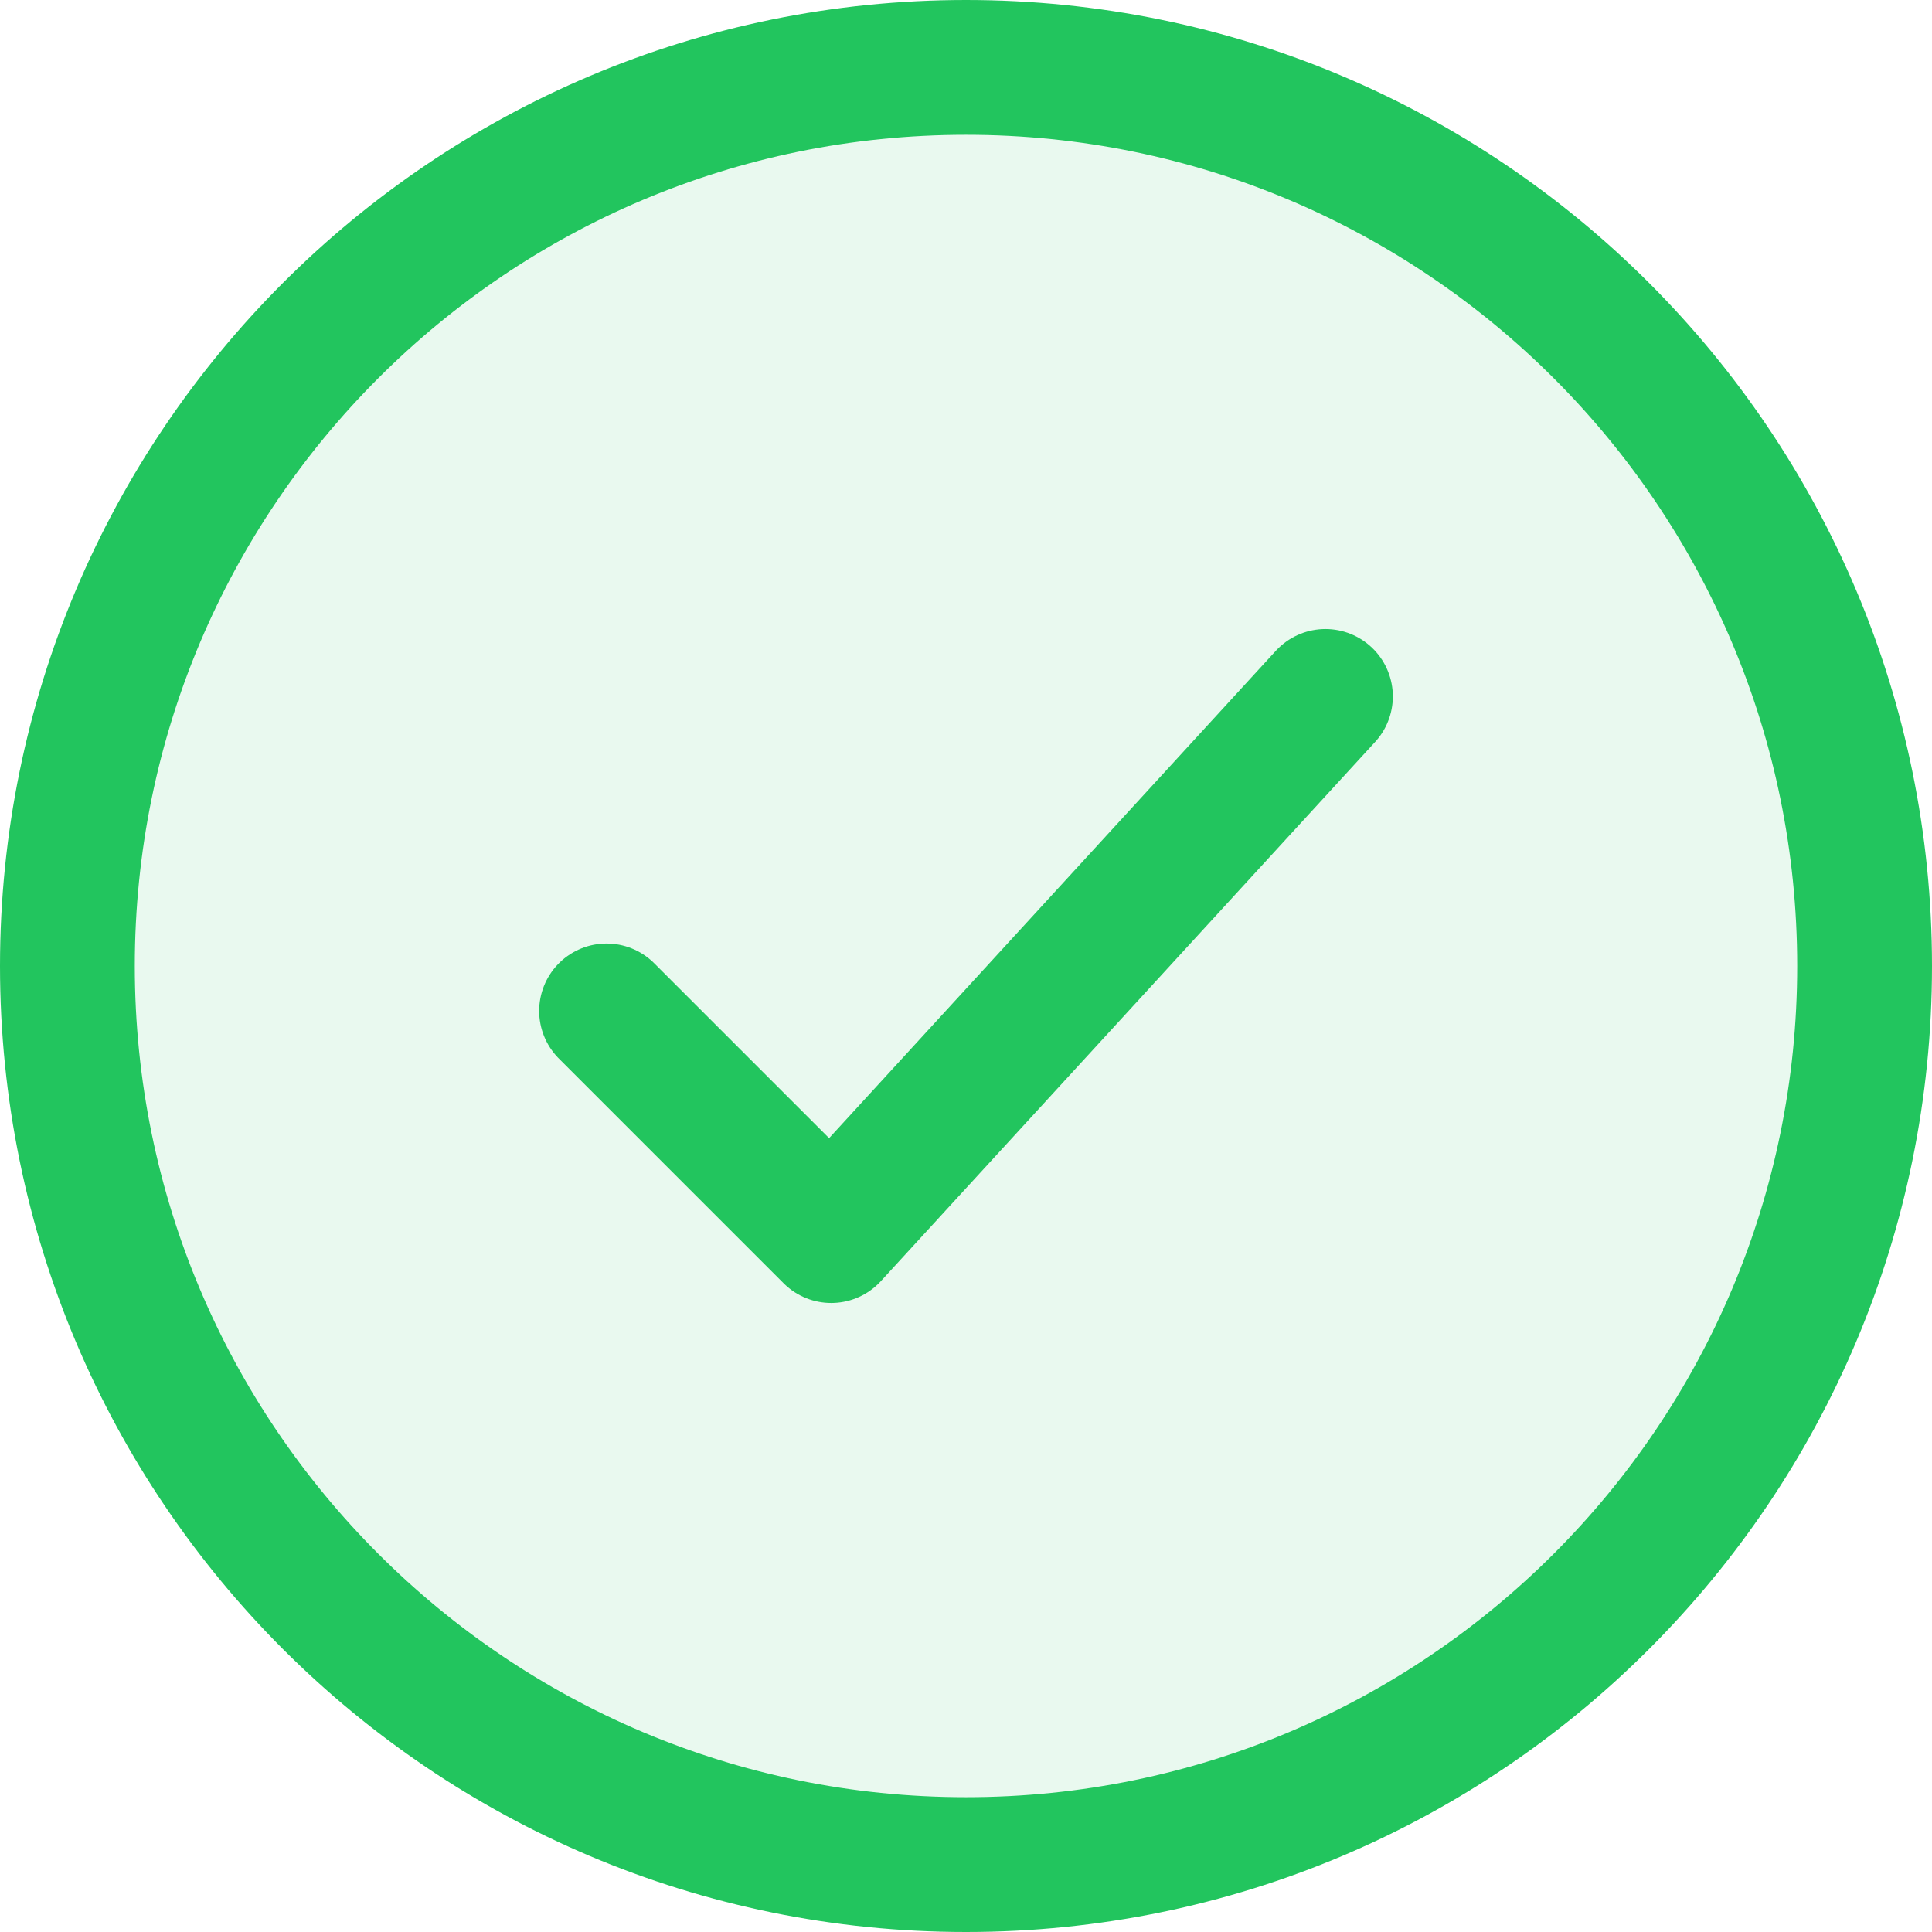
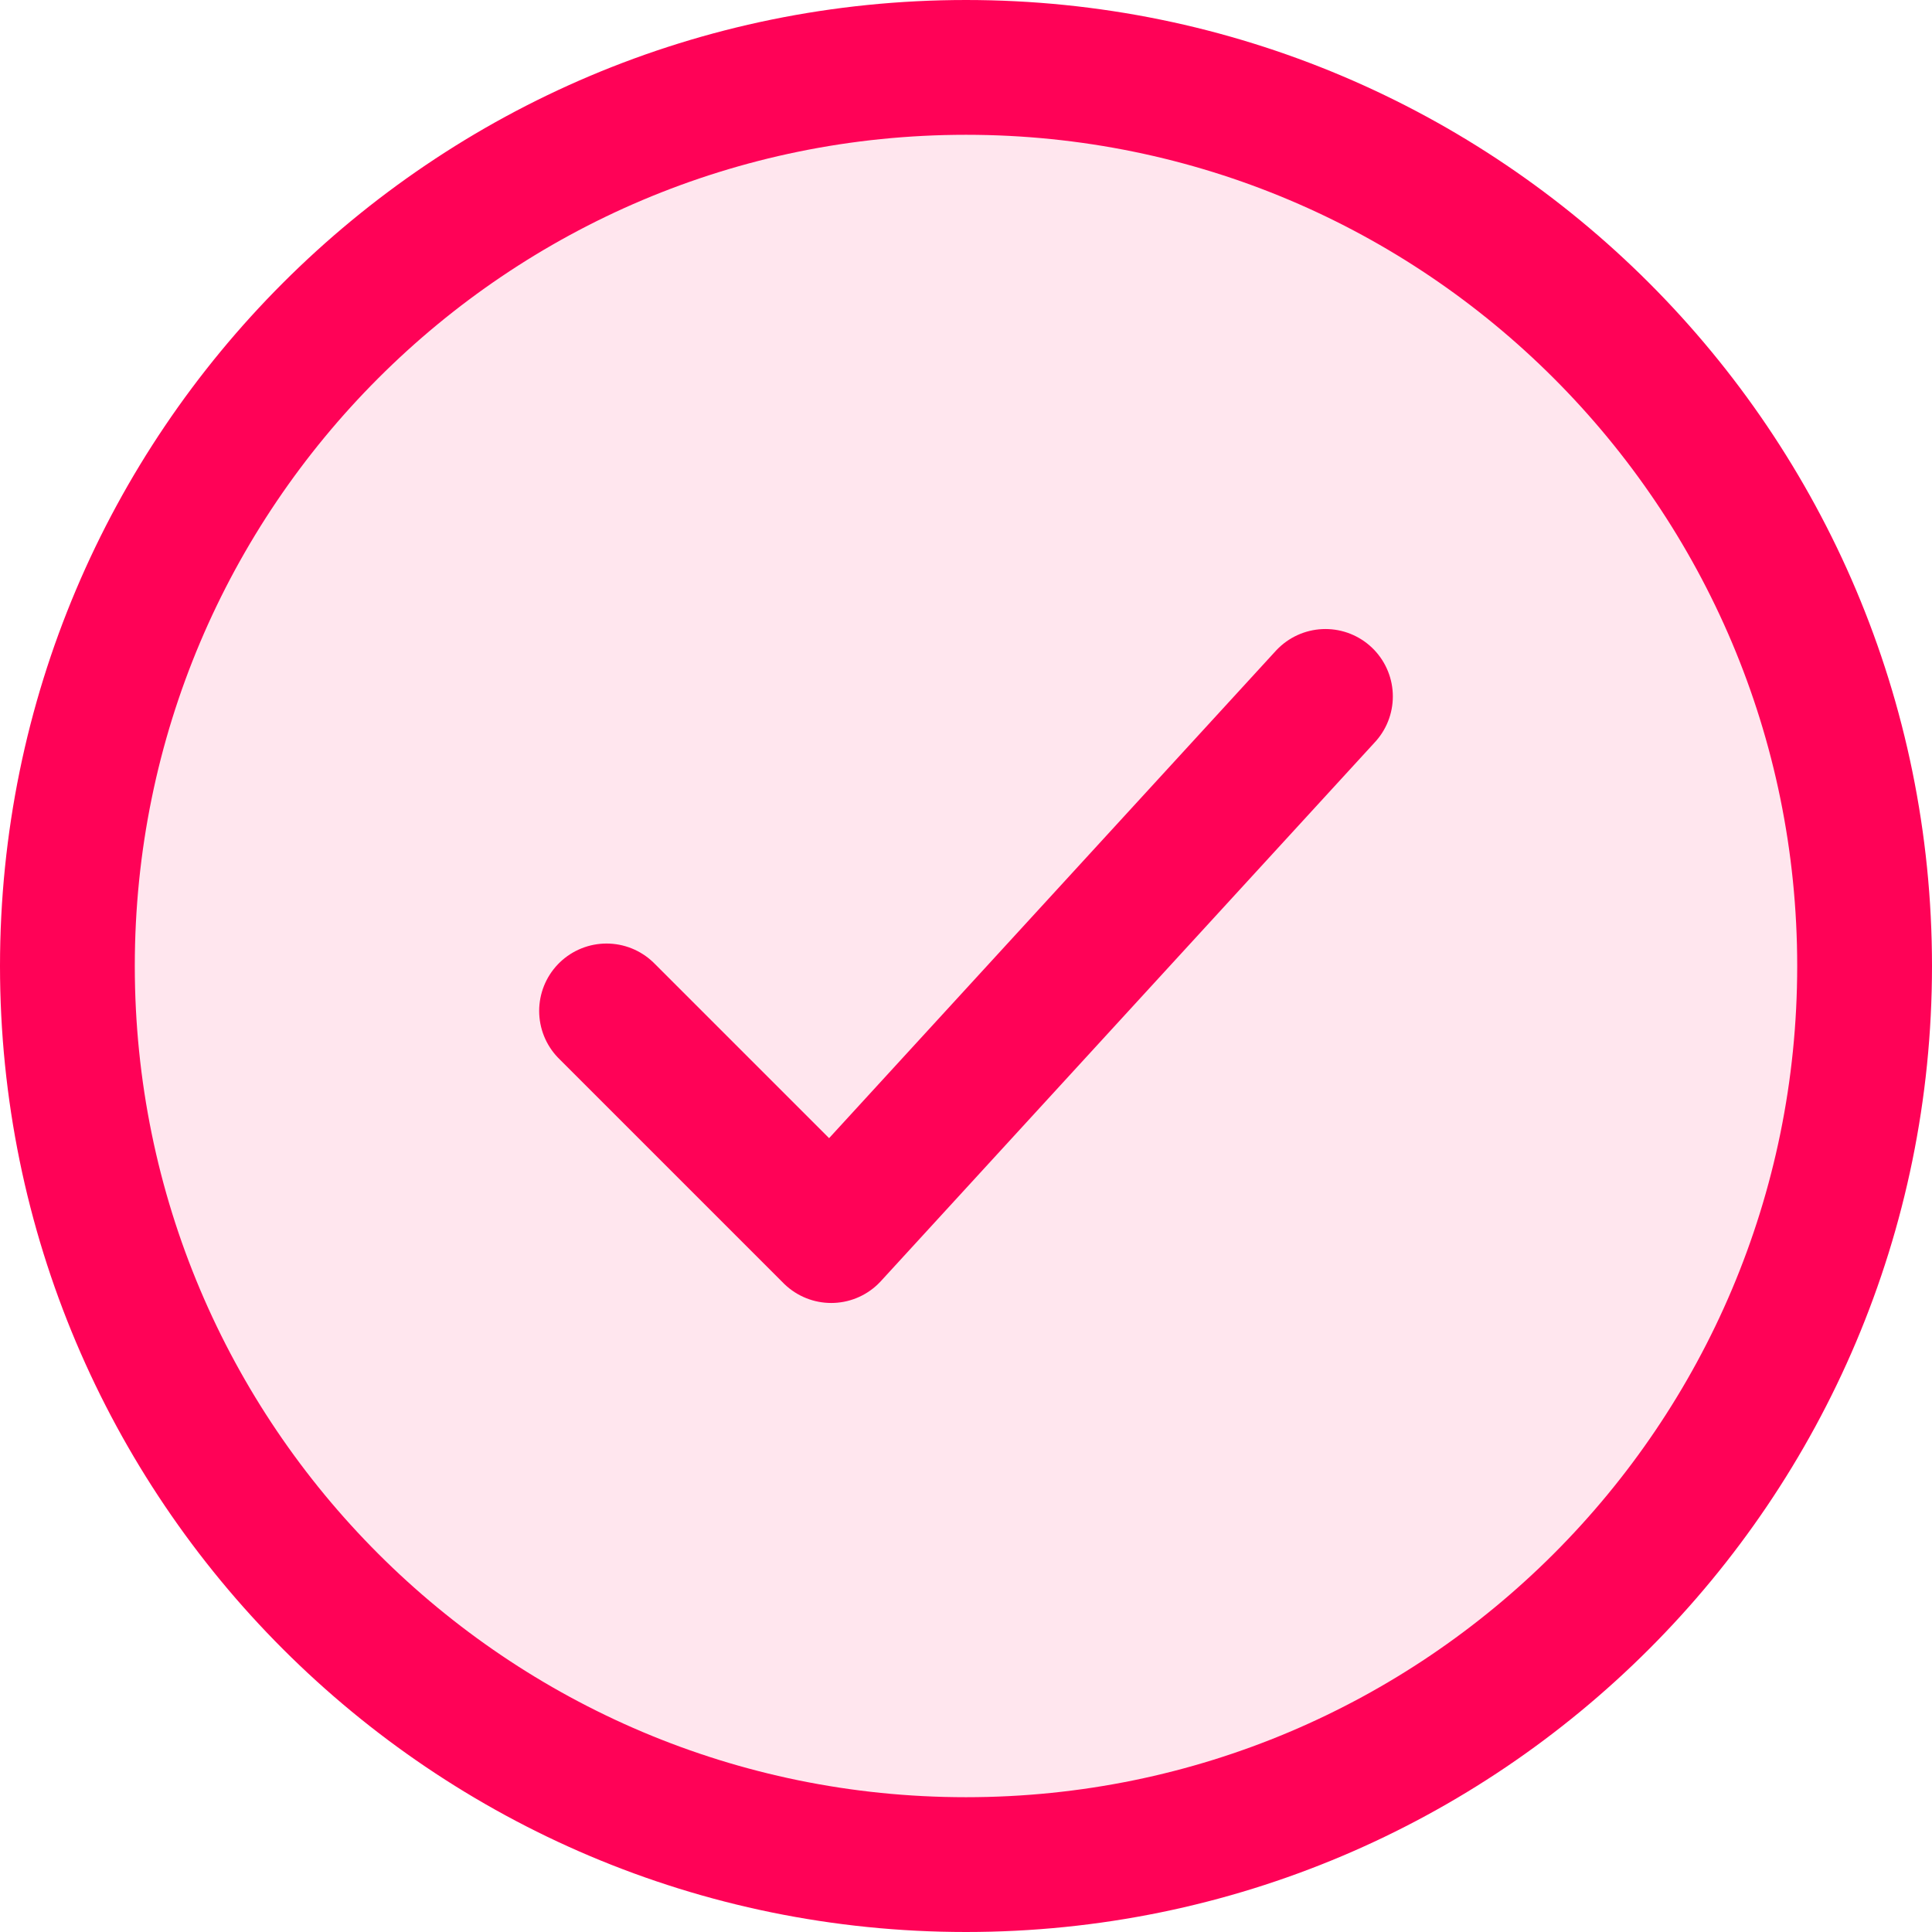
<svg xmlns="http://www.w3.org/2000/svg" preserveAspectRatio="none" overflow="visible" style="display: block;" width="21.5" height="21.5" viewBox="0 0 21.5 21.5" fill="none">
  <g id="elements">
-     <path id="Vector" d="M20.75 10.75C20.75 5.227 16.273 0.75 10.75 0.75C5.227 0.75 0.75 5.227 0.75 10.75C0.75 16.273 5.227 20.75 10.75 20.75C16.273 20.75 20.75 16.273 20.75 10.75Z" fill="#22C55E" fill-opacity="0.1" stroke="#22C55E" stroke-width="1.5" />
-     <path id="Vector_2" d="M6.75 11.25L9.25 13.75L14.75 7.75" stroke="#22C55E" stroke-width="1.5" stroke-linecap="round" stroke-linejoin="round" />
+     <path id="Vector" d="M20.75 10.75C20.75 5.227 16.273 0.75 10.75 0.75C5.227 0.75 0.75 5.227 0.75 10.75C0.75 16.273 5.227 20.75 10.75 20.75C16.273 20.75 20.75 16.273 20.75 10.75Z" fill="#FF0257" fill-opacity="0.1" stroke="#FF0257" stroke-width="1.5" />
+     <path id="Vector_2" d="M6.75 11.25L9.25 13.75L14.75 7.75" stroke="#FF0257" stroke-width="1.5" stroke-linecap="round" stroke-linejoin="round" />
  </g>
</svg>
